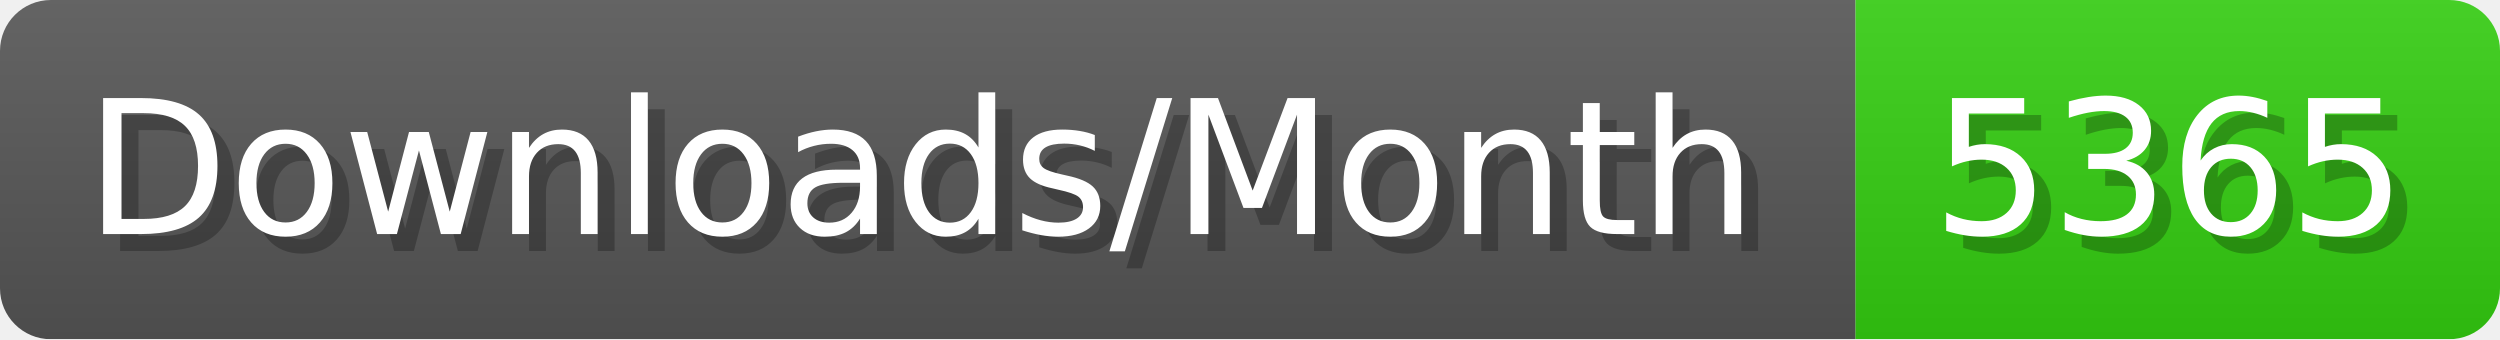
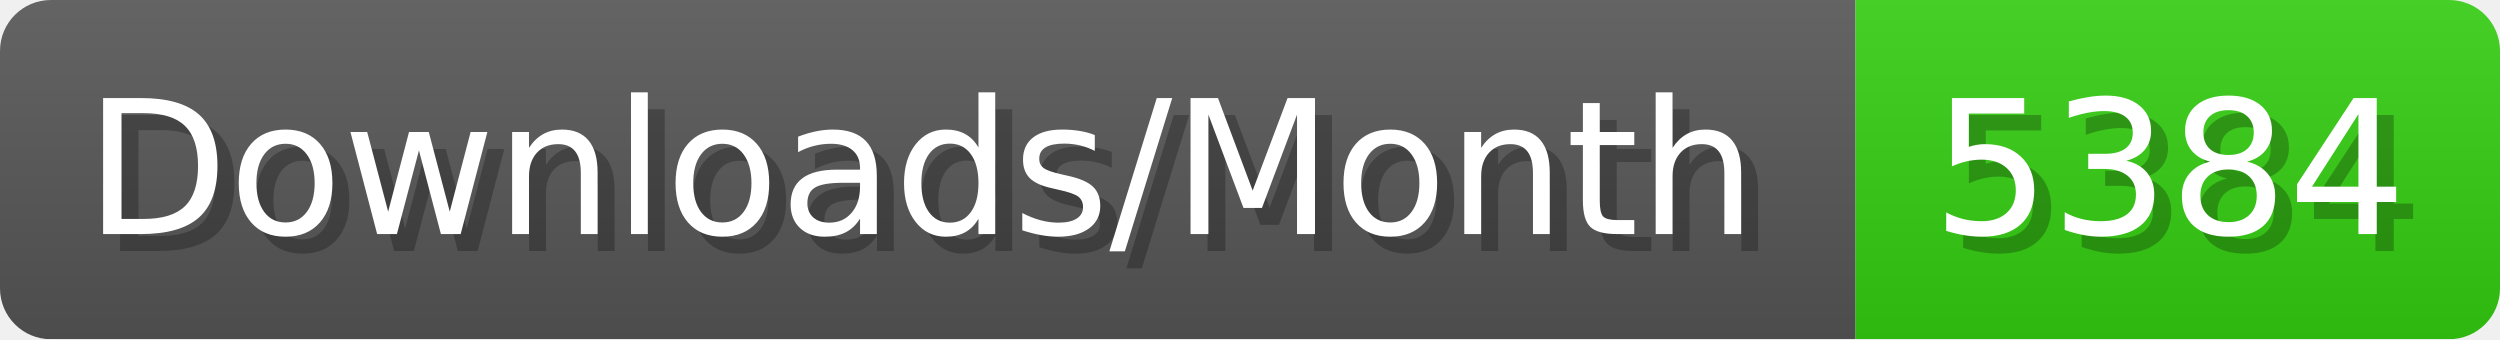
- <svg xmlns="http://www.w3.org/2000/svg" width="147.4" height="20" viewBox="0 0 1474 200" role="img" aria-label="Downloads/Month: 5365">
+ <svg xmlns="http://www.w3.org/2000/svg" width="147.4" height="20" viewBox="0 0 1474 200" role="img" aria-label="Downloads/Month: 5384">
  <linearGradient id="YlXUI" x2="0" y2="100%">
    <stop offset="0" stop-opacity=".1" stop-color="#EEE" />
    <stop offset="1" stop-opacity=".1" />
  </linearGradient>
  <mask id="JHhop">
    <rect width="1474" height="200" rx="30" fill="#FFF" />
  </mask>
  <g mask="url(#JHhop)">
    <rect width="1094" height="200" fill="#555" />
    <rect width="380" height="200" fill="#3C1" x="1094" />
    <rect width="1474" height="200" fill="url(#YlXUI)" />
  </g>
  <g aria-hidden="true" fill="#fff" text-anchor="start" font-family="Verdana,DejaVu Sans,sans-serif" font-size="110">
    <text x="60" y="148" textLength="994" fill="#000" opacity="0.25">Downloads/Month</text>
    <text x="50" y="138" textLength="994">Downloads/Month</text>
-     <text x="1149" y="148" textLength="280" fill="#000" opacity="0.25">5365</text>
-     <text x="1139" y="138" textLength="280">5365</text>
+     <text x="1149" y="148" textLength="280" fill="#000" opacity="0.25">5384</text>
+     <text x="1139" y="138" textLength="280">5384</text>
  </g>
</svg>
